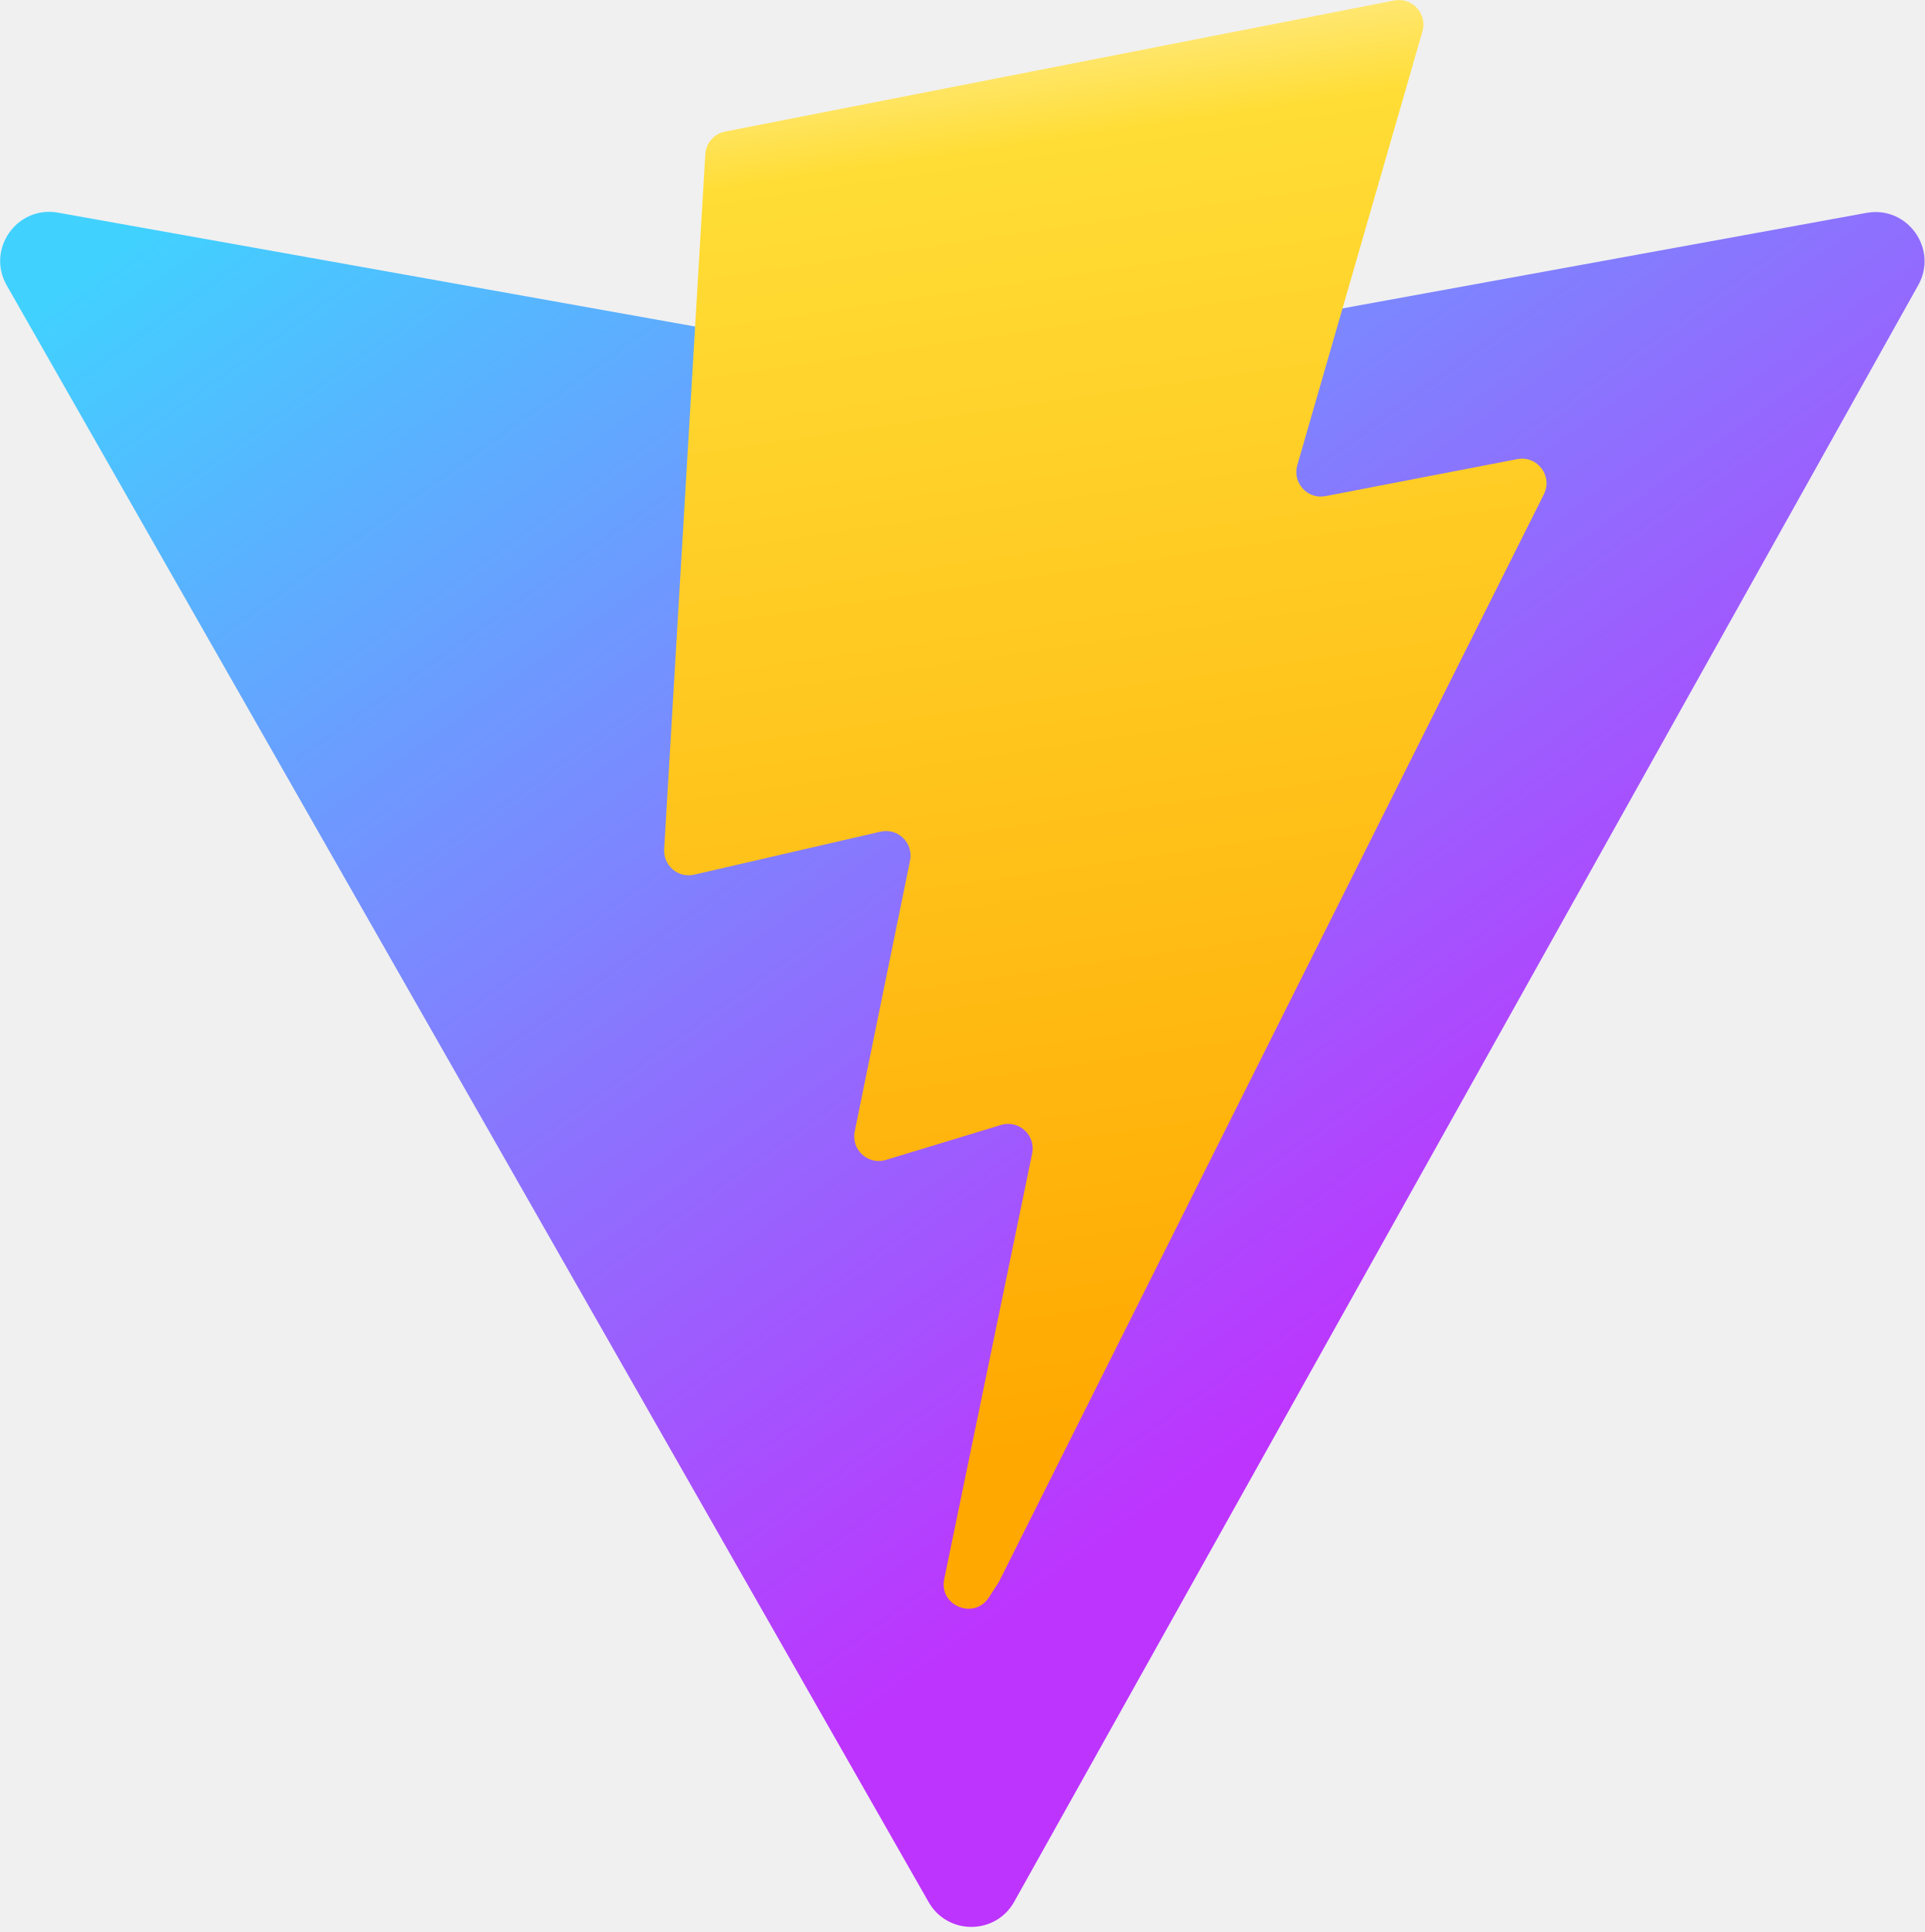
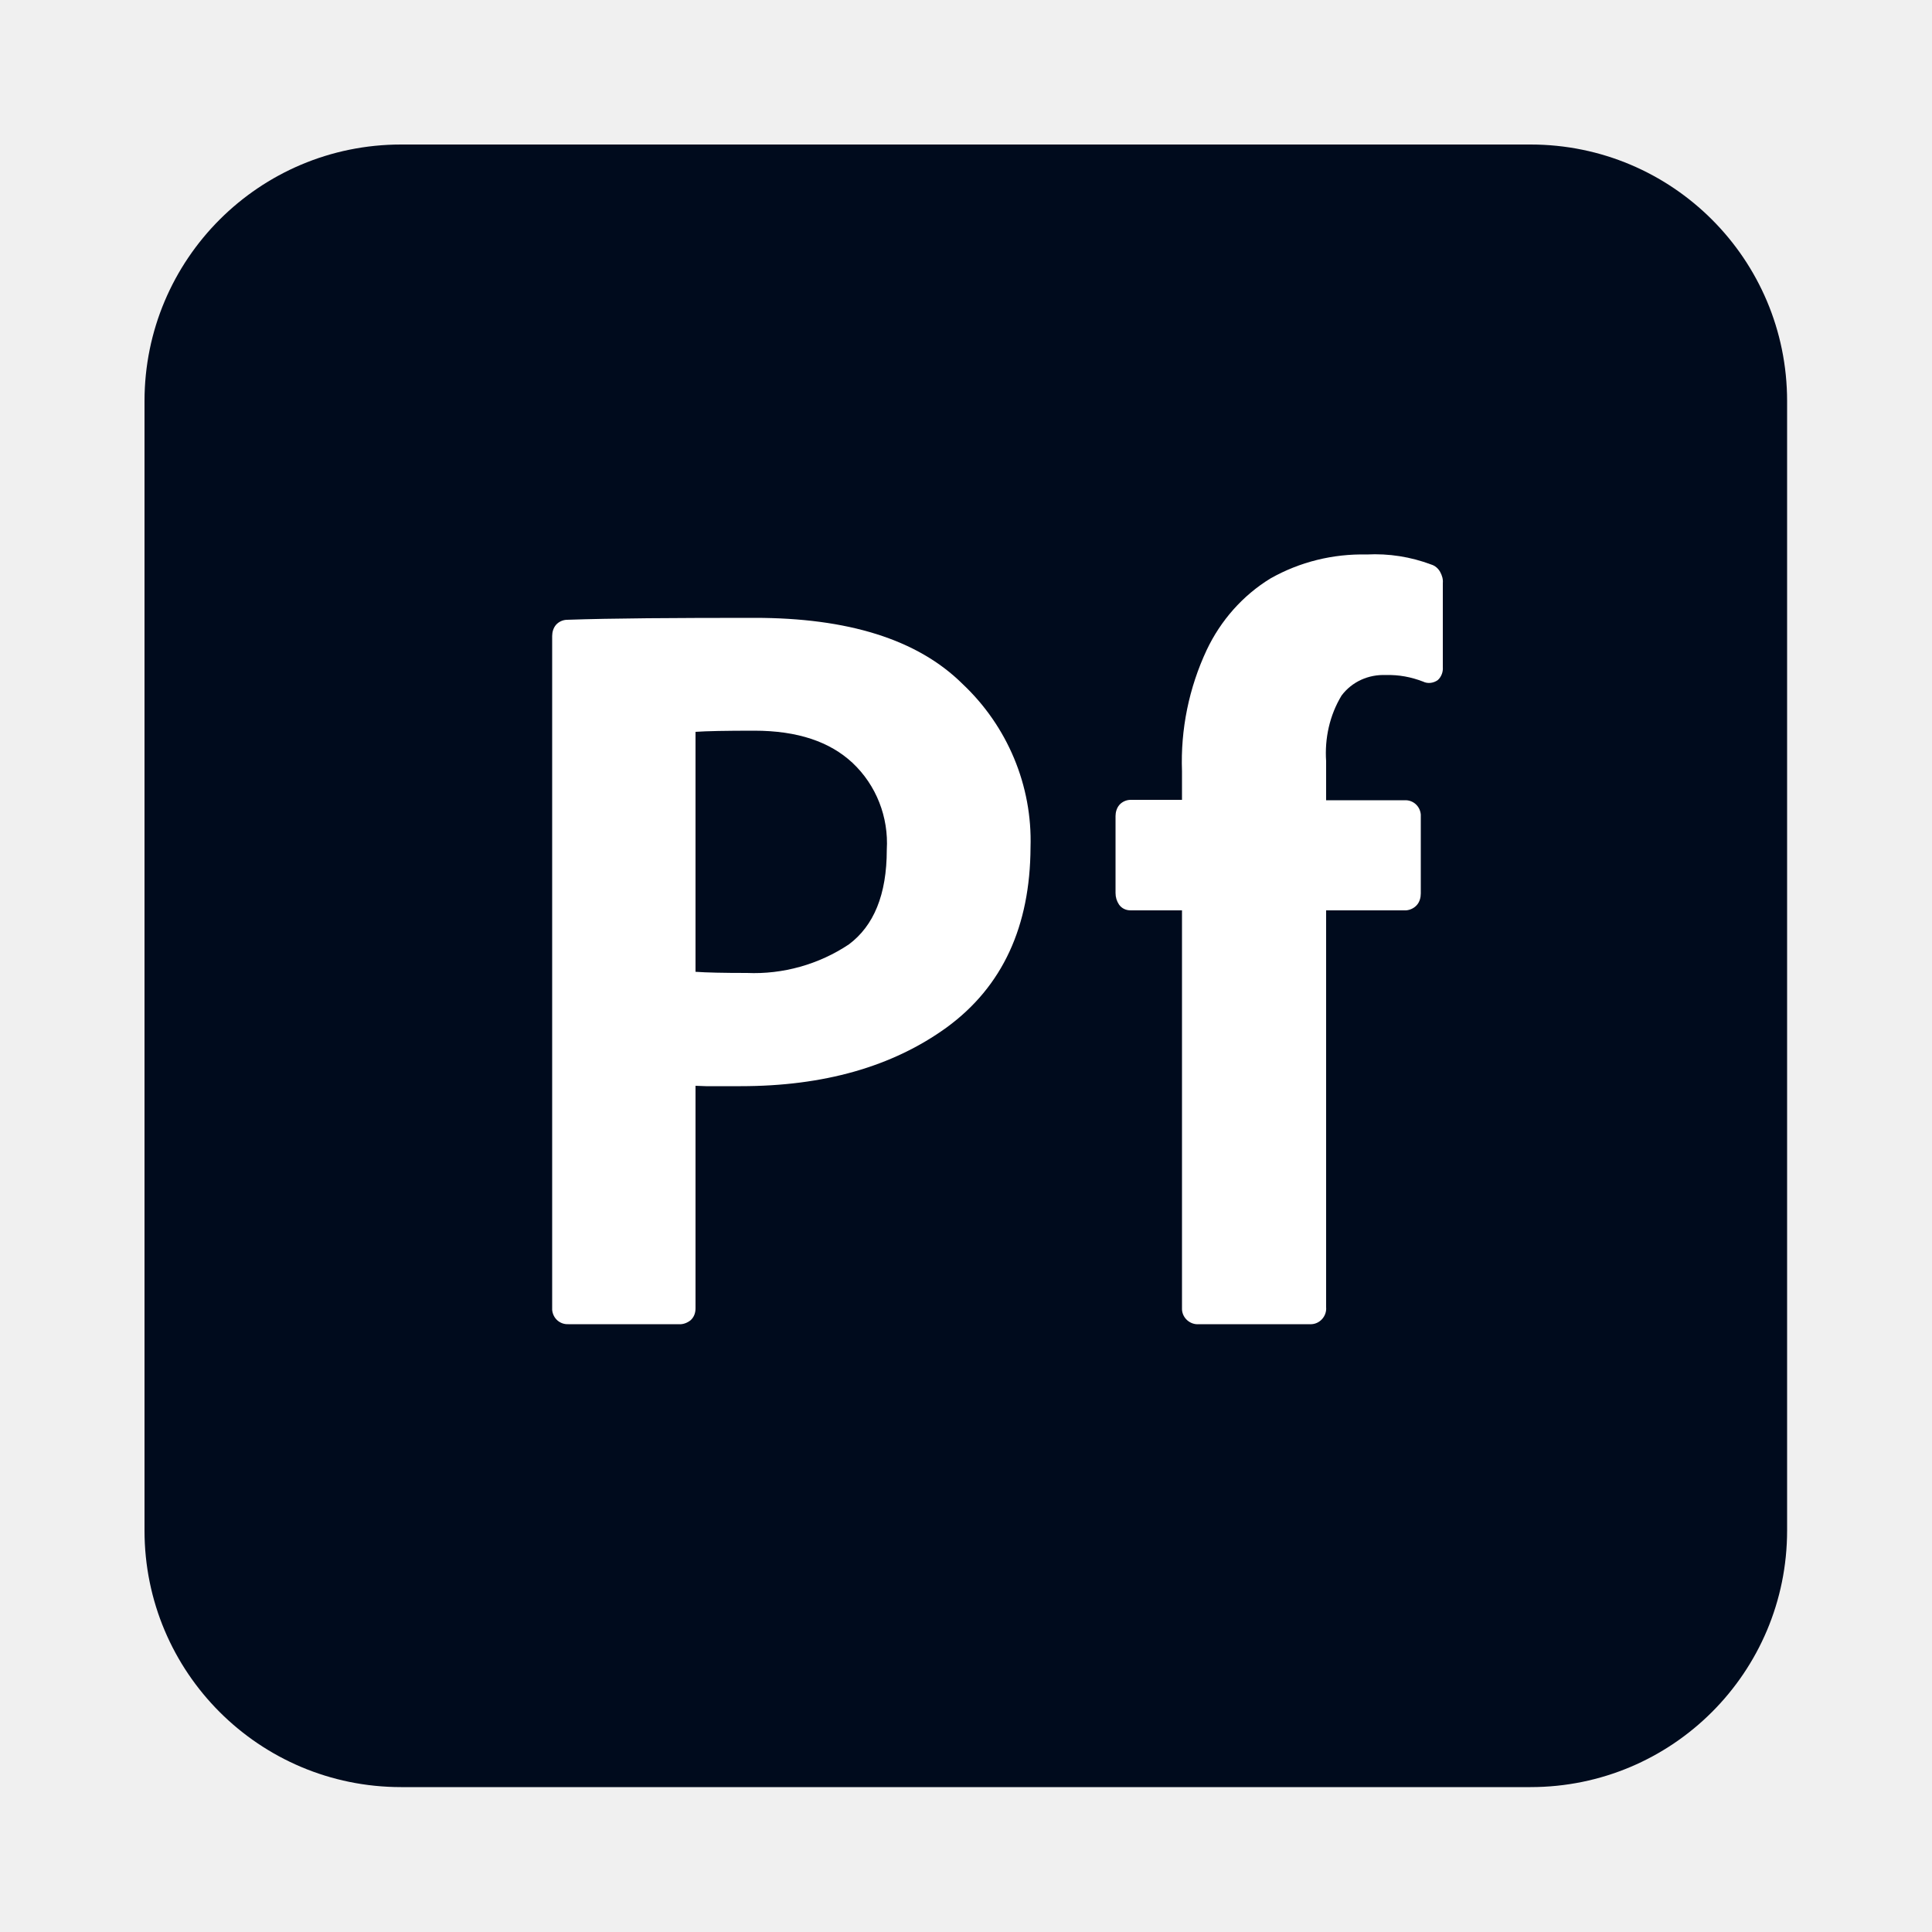
- <svg xmlns="http://www.w3.org/2000/svg" aria-hidden="true" role="img" class="iconify iconify--logos" width="31.88" height="32" preserveAspectRatio="xMidYMid meet" viewBox="0 0 256 257">
-   <defs>
-     <linearGradient id="IconifyId1813088fe1fbc01fb466" x1="-.828%" x2="57.636%" y1="7.652%" y2="78.411%">
-       <stop offset="0%" stop-color="#41D1FF" />
-       <stop offset="100%" stop-color="#BD34FE" />
-     </linearGradient>
-     <linearGradient id="IconifyId1813088fe1fbc01fb467" x1="43.376%" x2="50.316%" y1="2.242%" y2="89.03%">
-       <stop offset="0%" stop-color="#FFEA83" />
-       <stop offset="8.333%" stop-color="#FFDD35" />
-       <stop offset="100%" stop-color="#FFA800" />
-     </linearGradient>
-   </defs>
-   <path fill="url(#IconifyId1813088fe1fbc01fb466)" d="M255.153 37.938L134.897 252.976c-2.483 4.44-8.862 4.466-11.382.048L.875 37.958c-2.746-4.814 1.371-10.646 6.827-9.67l120.385 21.517a6.537 6.537 0 0 0 2.322-.004l117.867-21.483c5.438-.991 9.574 4.796 6.877 9.62Z" />
-   <path fill="url(#IconifyId1813088fe1fbc01fb467)" d="M185.432.063L96.44 17.501a3.268 3.268 0 0 0-2.634 3.014l-5.474 92.456a3.268 3.268 0 0 0 3.997 3.378l24.777-5.718c2.318-.535 4.413 1.507 3.936 3.838l-7.361 36.047c-.495 2.426 1.782 4.5 4.151 3.78l15.304-4.649c2.372-.72 4.652 1.36 4.15 3.788l-11.698 56.621c-.732 3.542 3.979 5.473 5.943 2.437l1.313-2.028l72.516-144.72c1.215-2.423-.88-5.186-3.54-4.672l-25.505 4.922c-2.396.462-4.435-1.77-3.759-4.114l16.646-57.705c.677-2.35-1.37-4.583-3.769-4.113Z" />
+ <svg xmlns="http://www.w3.org/2000/svg" version="1.1" id="Layer_1" x="0px" y="0px" viewBox="0 0 500 500" style="enable-background:new 0 0 500 500;" xml:space="preserve">
+   <style type="text/css">
+ 	.st0{fill:#000B1D;}
+ 	.st1{fill-rule:evenodd;clip-rule:evenodd;fill:#FFFFFF;}
+ 	.st2{fill:#FFFFFF;}
+ </style>
+   <g id="Portfolio" transform="translate(2303 664)">
+     <path id="_23" class="st0" d="M-2199.2-626.6h292.3c36.7,0,66.4,29.7,66.4,66.4v292.3c0,36.7-29.7,66.4-66.4,66.4h-292.3   c-36.7,0-66.4-29.7-66.4-66.4v-292.3C-2265.6-596.9-2235.9-626.6-2199.2-626.6z" />
+     <path id="_46" class="st1" d="M-2058-398.1L-2058-398.1c-14.1,10.2-31.9,15.2-53.3,15.2h-9l-2.7-0.1v57.6c0,1.2-0.4,2.3-1.3,3.1   c-0.9,0.7-2,1.1-3.1,1h-28.5c-2.2,0.1-4-1.5-4.2-3.7c0-0.2,0-0.3,0-0.5v-173.9c0-1,0.3-2.1,1-2.9c0.7-0.8,1.8-1.3,2.9-1.3   c11.5-0.4,27.7-0.5,48.5-0.5c24,0,42.1,5.5,53.8,17.1c11.6,10.9,18.1,26.3,17.6,42.3C-2036.4-424.3-2043.5-408.7-2058-398.1z    M-2082.4-466.6L-2082.4-466.6c-5.8-5.4-14.1-8.3-25.4-8.3c-7.4,0-12.4,0.1-15.2,0.3v62.1c2.8,0.2,7.2,0.3,13.3,0.3   c9.3,0.4,18.6-2.2,26.4-7.4c6.4-4.8,9.8-12.8,9.8-24.5C-2073-452.5-2076.2-460.8-2082.4-466.6L-2082.4-466.6z" />
+     <path id="_47" class="st2" d="M-1955.8-484c-3.1,5.1-4.4,11.1-4,17v10.1h20.3c2.2-0.1,4,1.5,4.2,3.7c0,0.2,0,0.3,0,0.5v19.9   c0,1.1-0.3,2.2-1,3c-0.7,0.8-1.7,1.3-2.8,1.4l-0.2,0h-20.5v102.7c0.2,2.3-1.6,4.3-3.8,4.4c-0.2,0-0.4,0-0.6,0h-28.5   c-2.3,0.2-4.3-1.6-4.4-3.8c0-0.2,0-0.4,0-0.6v-102.7h-13.3c-1.2,0-2.3-0.5-3-1.5c-0.6-0.9-0.9-1.9-0.9-3v-19.9c0-1,0.3-2.1,1-2.9   c0.7-0.8,1.8-1.3,2.9-1.3h13.3v-7.4c-0.4-10.8,1.8-21.6,6.4-31.4c3.6-7.6,9.3-14.1,16.5-18.5c7.6-4.3,16.2-6.4,24.9-6.2   c5.7-0.3,11.4,0.6,16.7,2.6c1,0.3,1.8,1,2.3,1.9c0.5,0.9,0.8,1.9,0.7,2.9v21.8c0.1,1.2-0.4,2.5-1.3,3.3c-1.1,0.8-2.6,1-3.8,0.4   c-3.1-1.2-6.3-1.8-9.6-1.7C-1948.8-489.5-1953.1-487.6-1955.8-484z" />
+   </g>
</svg>
